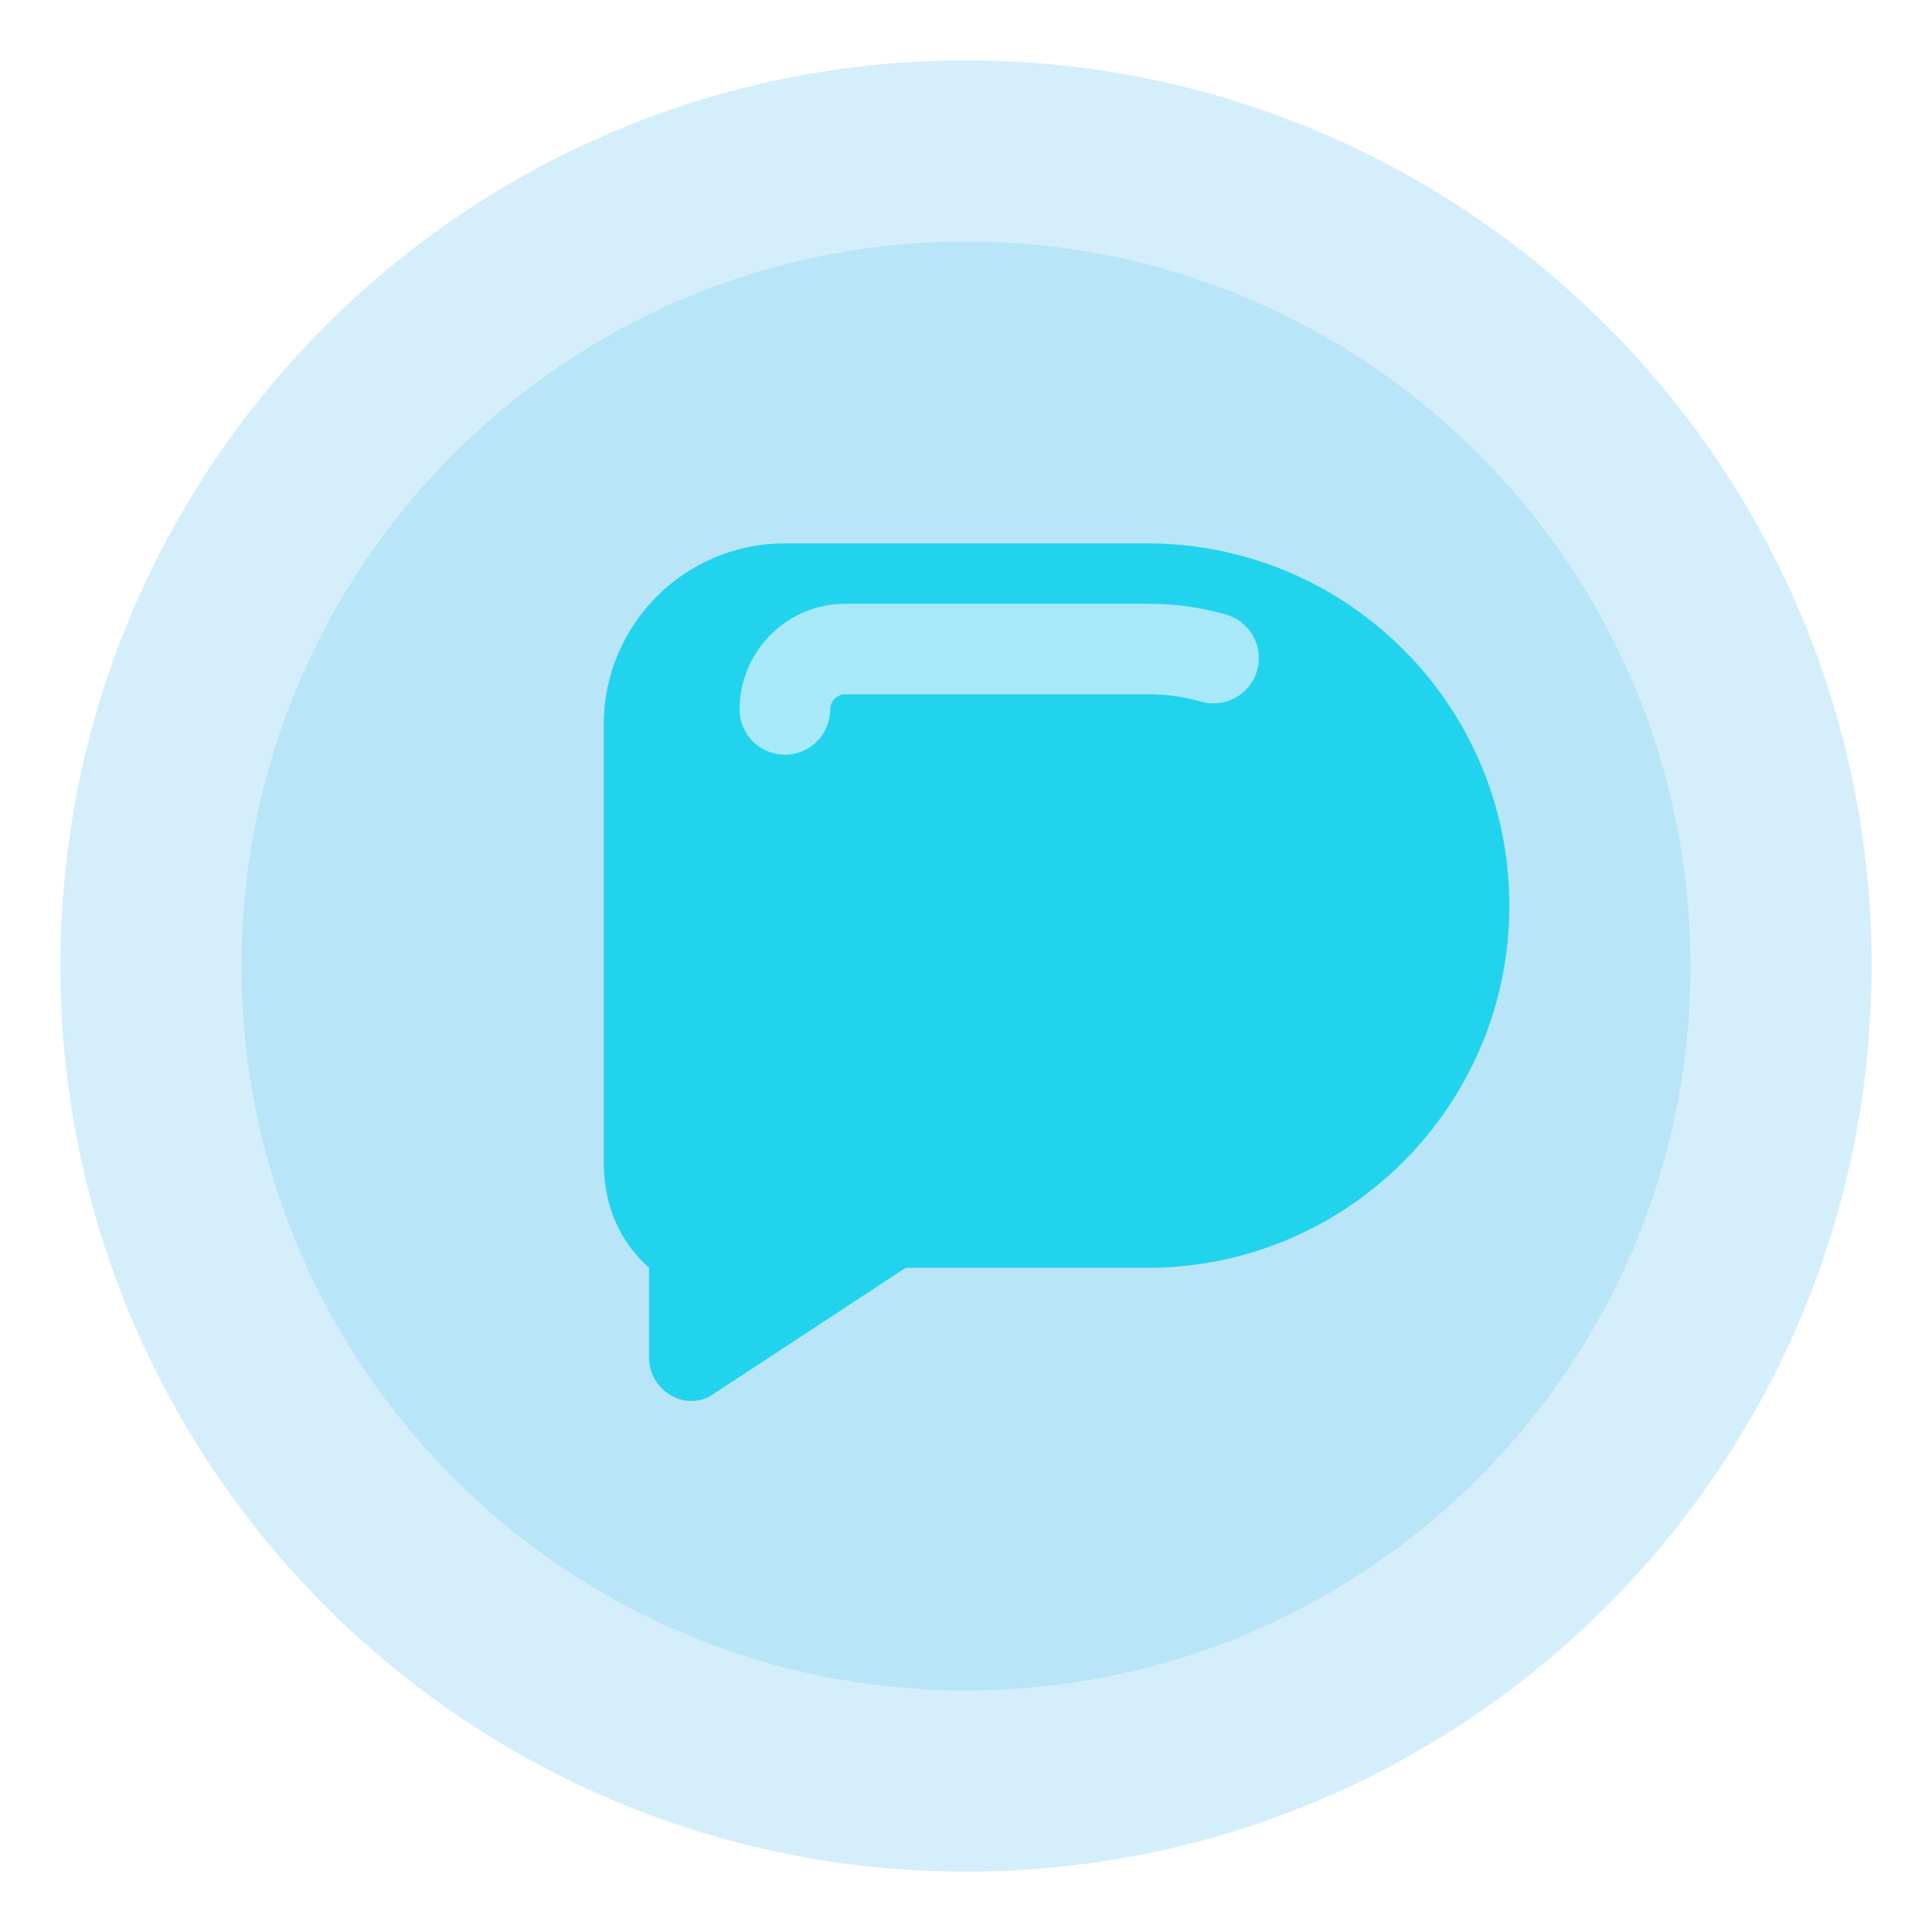
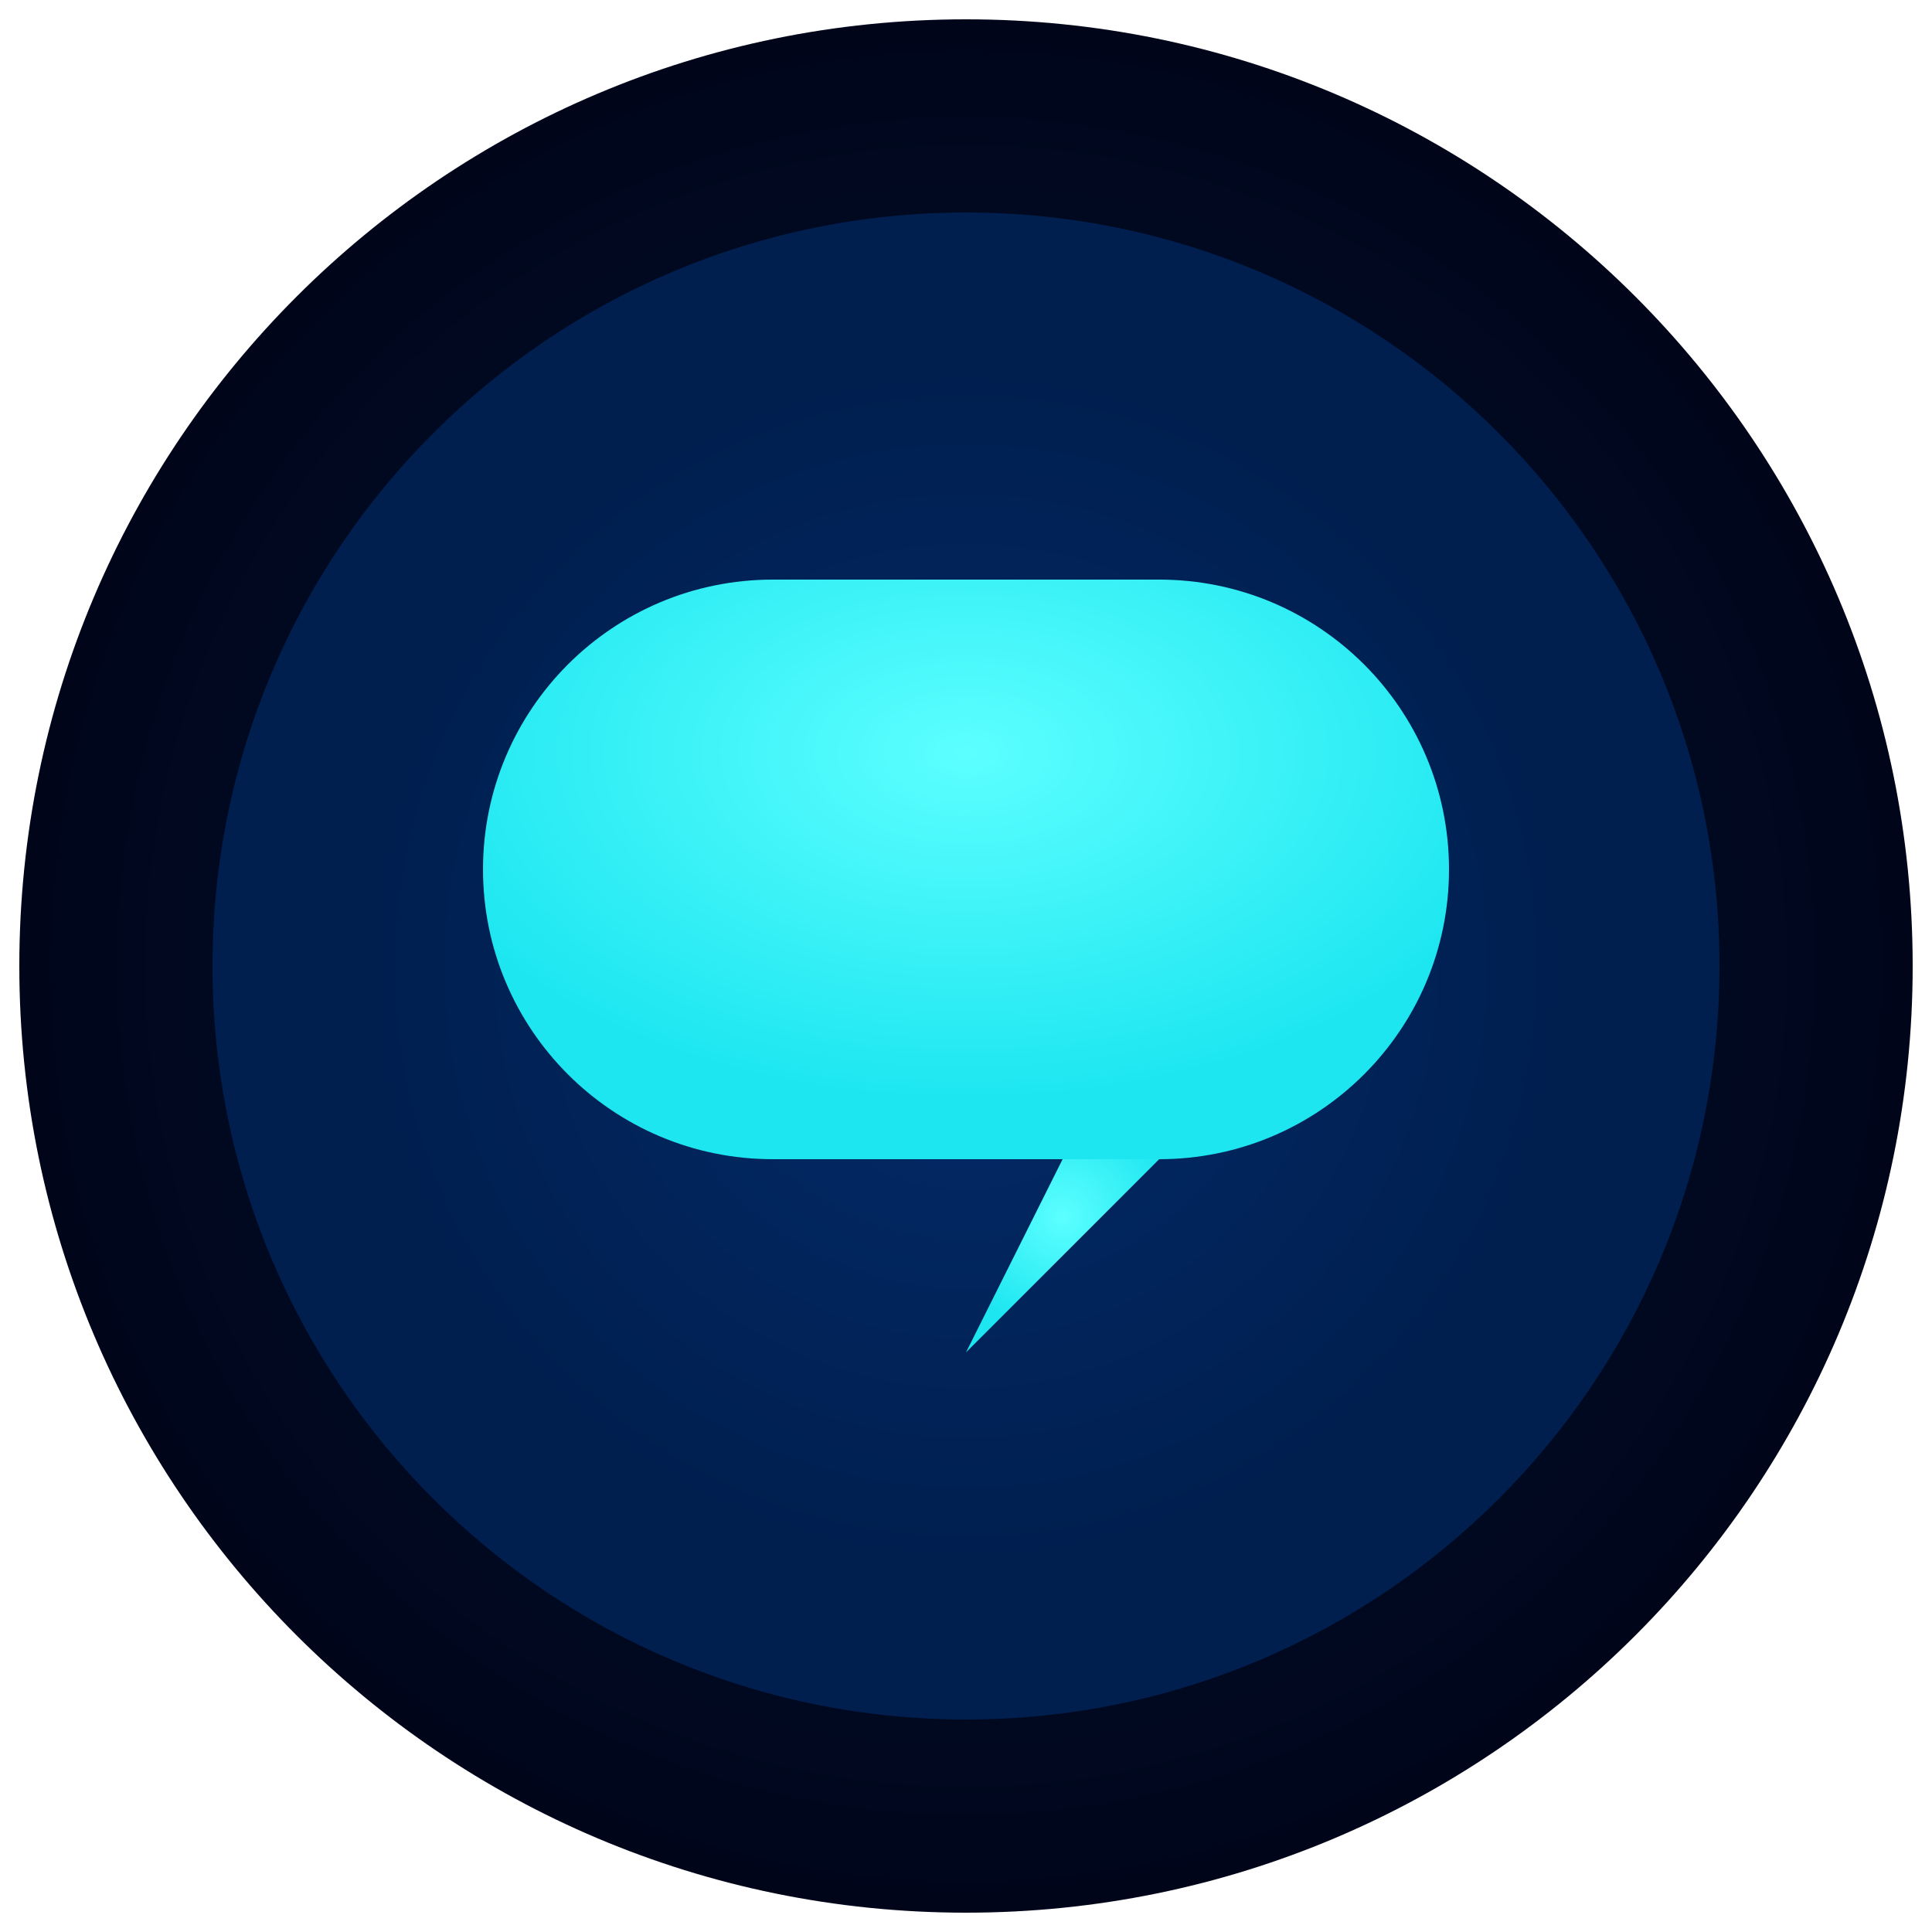
- <svg xmlns="http://www.w3.org/2000/svg" viewBox="0 0 64 64" role="img" aria-label="Testimonial">
-   <circle cx="32" cy="32" r="30" fill="#0EA5E9" opacity="0.18" />
-   <circle cx="32" cy="32" r="24" fill="#0EA5E9" opacity="0.14" />
-   <path d="M20 24c0-3.314 2.686-6 6-6h12c6.627 0 12 5.373 12 12s-5.373 12-12 12H30l-6.4 4.2c-.9.59-2.1-.14-2.1-1.22V42c-1.0-.9-1.5-2.1-1.5-3.5V24z" fill="#22D3EE" />
-   <path d="M26 23.5c0-1.1.9-2 2-2h10c.8 0 1.5.1 2.2.3" fill="none" stroke="#E0F2FE" stroke-width="3" stroke-linecap="round" opacity="0.7" />
+ <svg xmlns="http://www.w3.org/2000/svg" width="200" height="200" viewBox="0 0 200 200">
+   <defs>
+     <radialGradient id="outerGrad" cx="50%" cy="50%" r="50%">
+       <stop offset="0%" stop-color="#041a3f" />
+       <stop offset="100%" stop-color="#00051a" />
+     </radialGradient>
+     <radialGradient id="midGrad" cx="50%" cy="50%" r="40%">
+       <stop offset="0%" stop-color="#032b6b" />
+       <stop offset="100%" stop-color="#001f4f" />
+     </radialGradient>
+     <radialGradient id="bubbleGrad" cx="50%" cy="30%" r="60%">
+       <stop offset="0%" stop-color="#5cffff" />
+       <stop offset="100%" stop-color="#1de6f0" />
+     </radialGradient>
+   </defs>
+   <circle cx="100" cy="100" r="98" fill="url(#outerGrad)" />
+   <circle cx="100" cy="100" r="78" fill="url(#midGrad)" />
+   <g fill="url(#bubbleGrad)" filter="url(#blur)">
+     <rect x="50" y="60" width="100" height="60" rx="30" ry="30" />
+     <path d="M110,120 L100,140 L120,120 Z" />
+   </g>
</svg>
